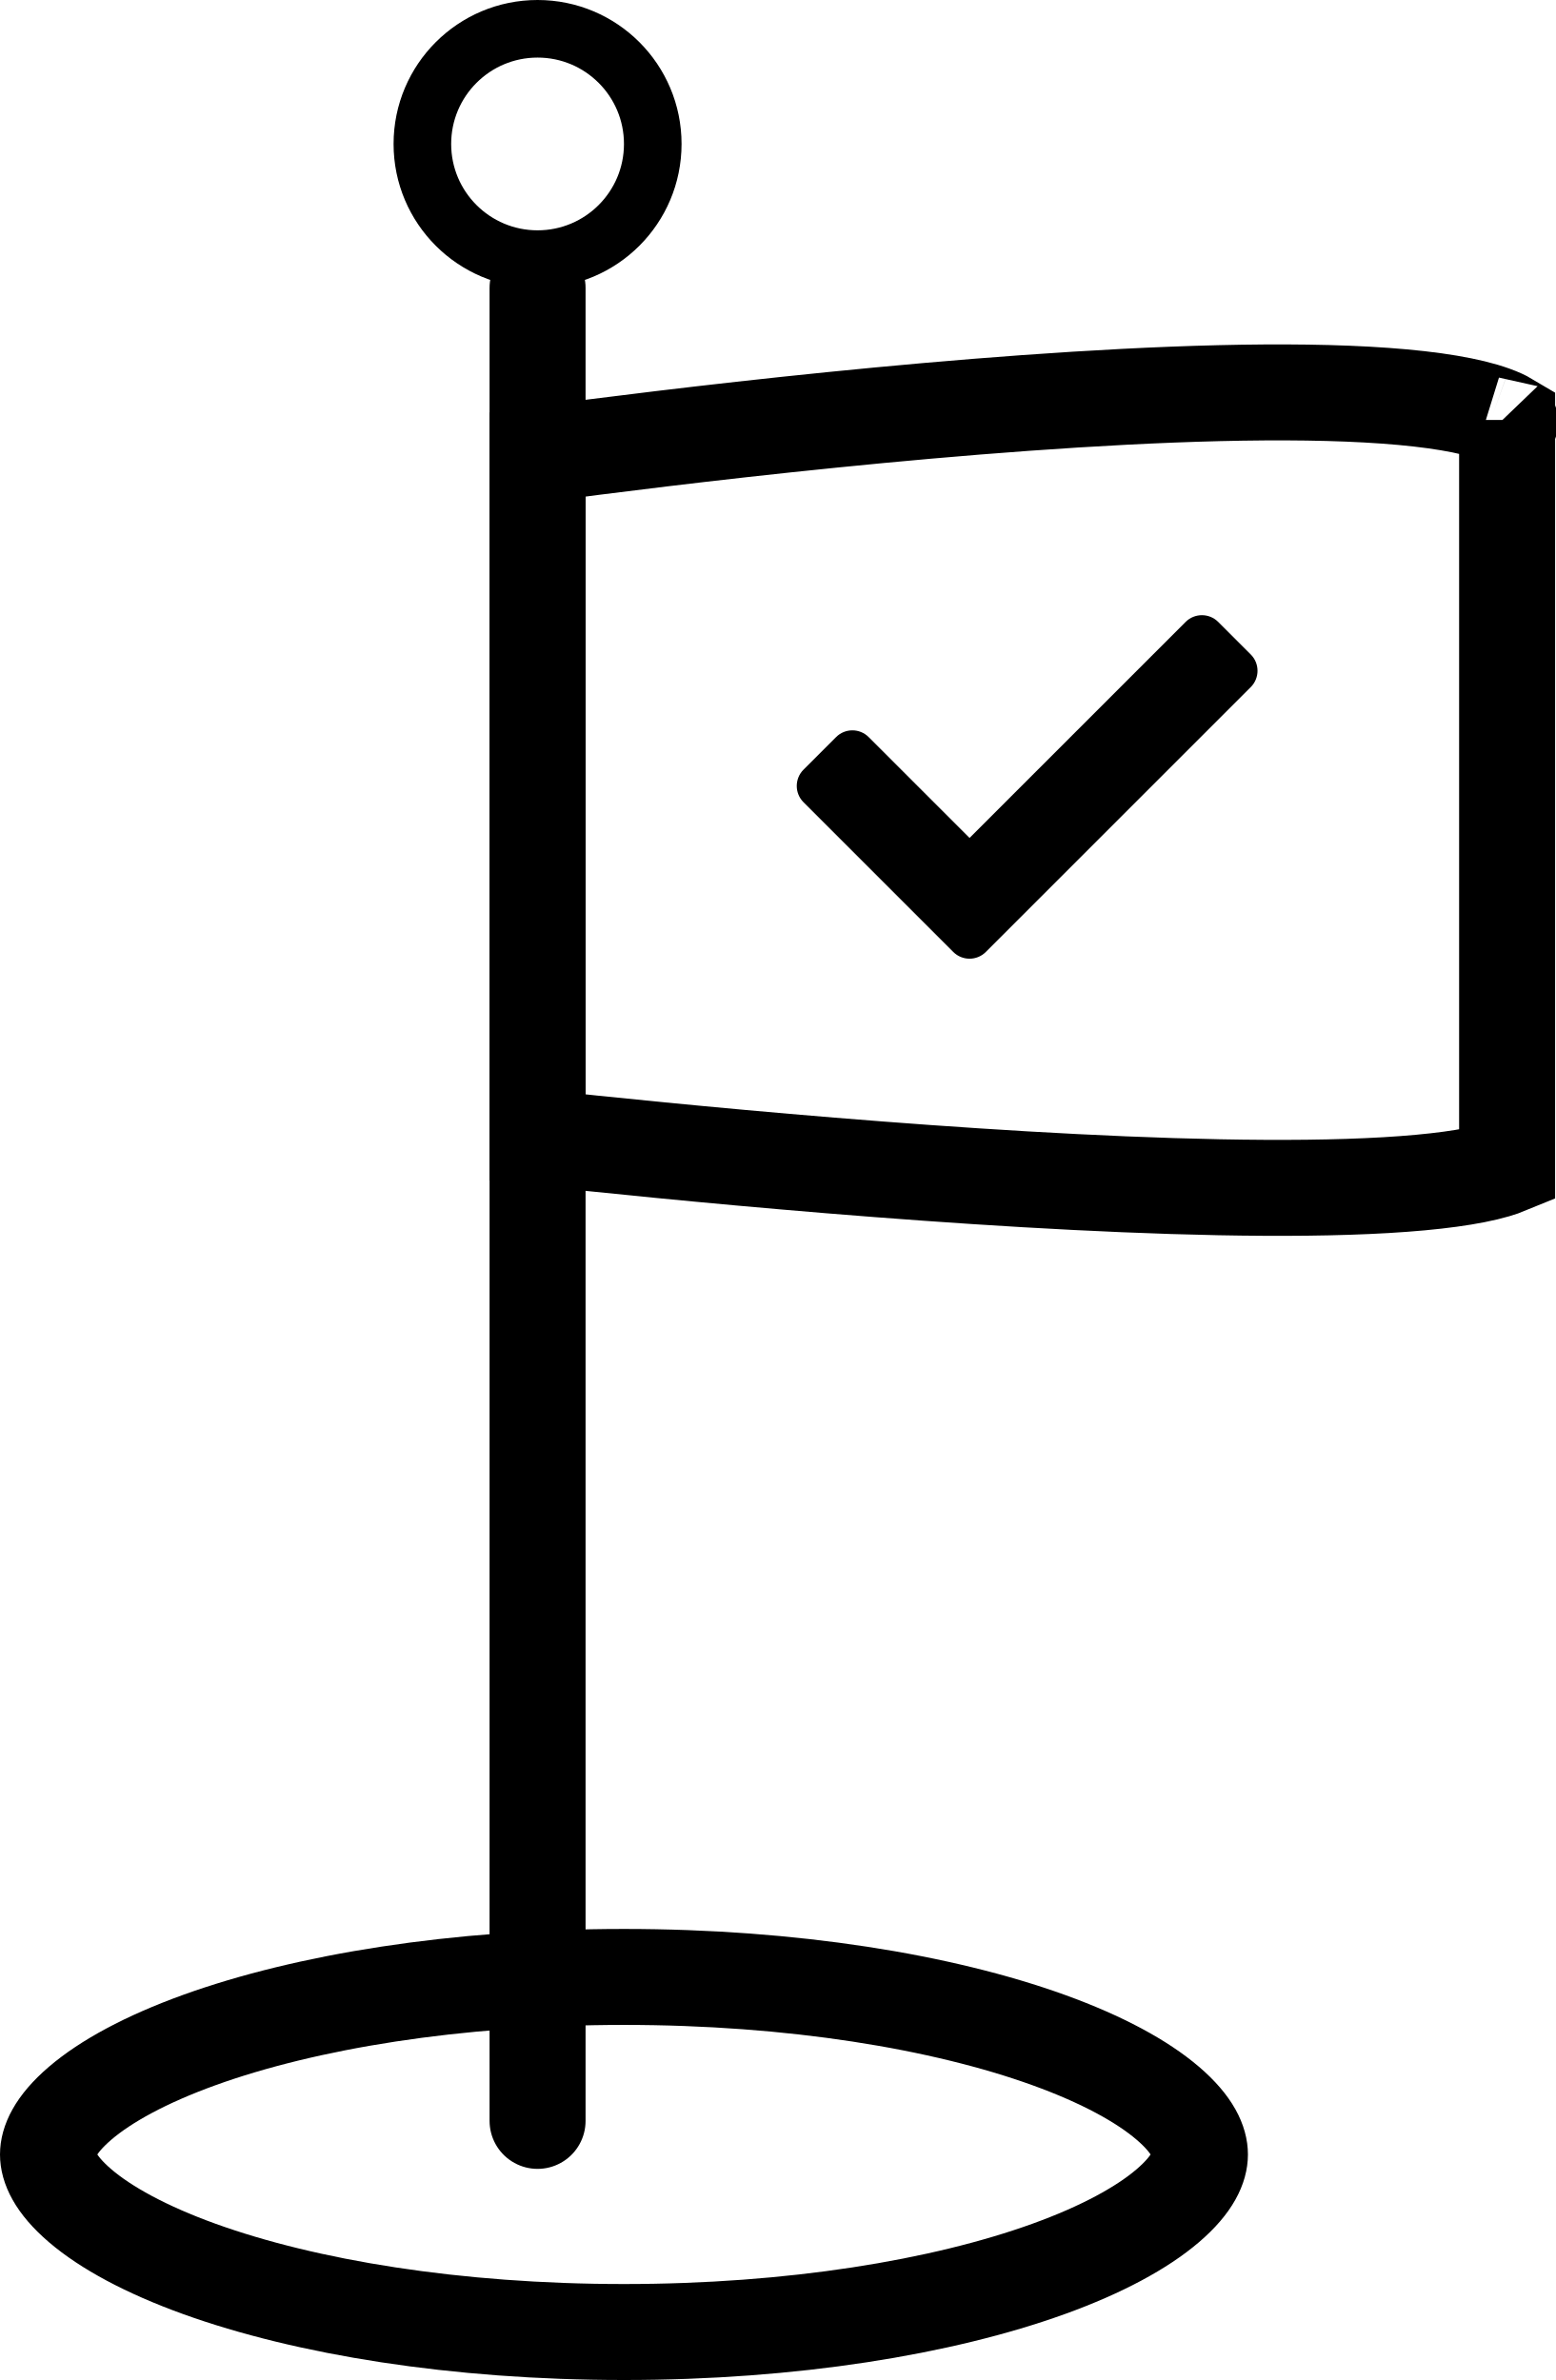
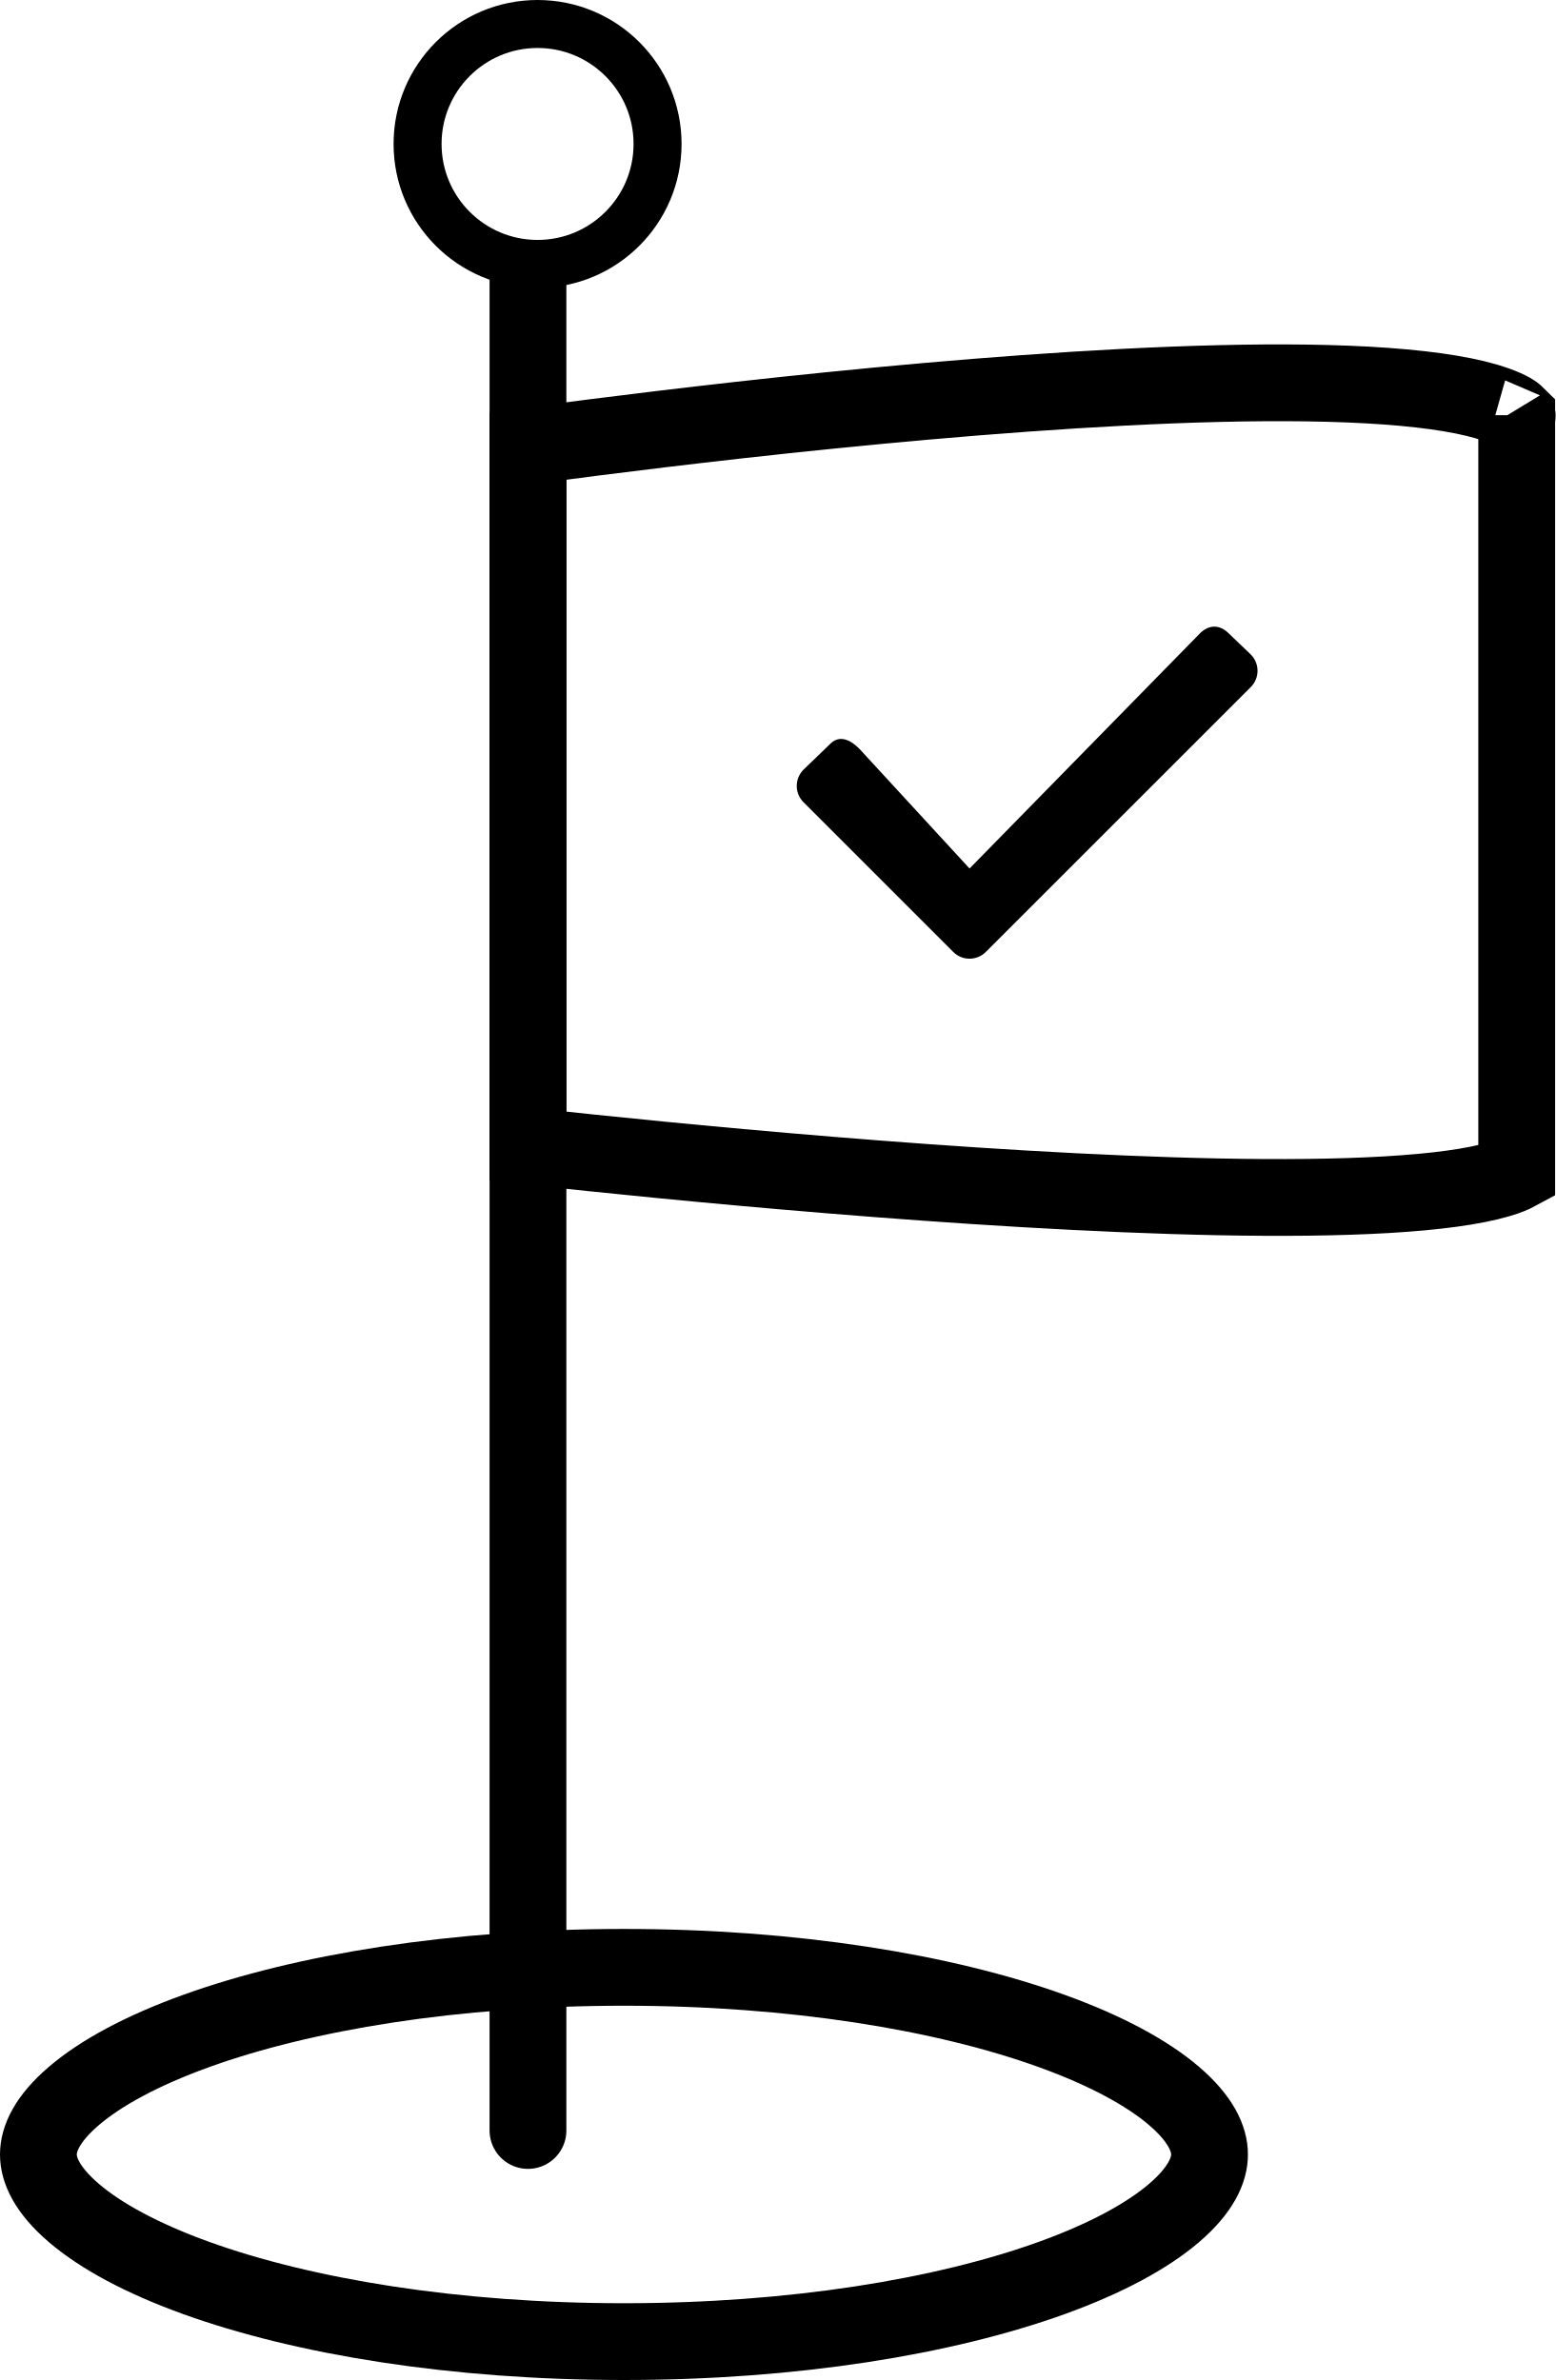
<svg xmlns="http://www.w3.org/2000/svg" width="162" height="248" viewBox="0 0 162 248" fill="none">
-   <path d="M99.303 99.194L83.703 83.594C82.766 82.657 82.766 81.137 83.703 80.2L87.097 76.806C88.034 75.869 89.554 75.869 90.491 76.806L101 87.315L123.509 64.806C124.446 63.869 125.966 63.869 126.903 64.806L130.297 68.2C131.234 69.137 131.234 70.657 130.297 71.594L102.697 99.194C101.76 100.132 100.24 100.132 99.303 99.194V99.194Z" fill="black" />
-   <line x1="56" y1="30" x2="56" y2="221" stroke="black" stroke-width="10" stroke-linecap="round" />
-   <circle cx="56" cy="15" r="12" stroke="black" stroke-width="6" />
-   <path d="M125 224.5C125 225.727 124.327 227.552 121.643 229.847C118.978 232.125 114.827 234.403 109.262 236.415C98.174 240.424 82.526 243 65 243C47.474 243 31.826 240.424 20.738 236.415C15.173 234.403 11.022 232.125 8.357 229.847C5.673 227.552 5 225.727 5 224.5C5 223.273 5.673 221.448 8.357 219.153C11.022 216.875 15.173 214.597 20.738 212.585C31.826 208.576 47.474 206 65 206C82.526 206 98.174 208.576 109.262 212.585C114.827 214.597 118.978 216.875 121.643 219.153C124.327 221.448 125 223.273 125 224.5Z" stroke="black" stroke-width="10" />
-   <path d="M162 84C157 84 157 84 157 84V84.001V84.003V84.005V84.007V84.011V84.014V84.019V84.024V84.029V84.036V84.042V84.05V84.058V84.066V84.075V84.085V84.095V84.105V84.117V84.129V84.141V84.154V84.167V84.181V84.196V84.211V84.227V84.243V84.26V84.277V84.295V84.314V84.333V84.352V84.372V84.393V84.414V84.435V84.457V84.48V84.503V84.527V84.551V84.576V84.601V84.627V84.653V84.68V84.708V84.735V84.764V84.793V84.822V84.852V84.882V84.913V84.944V84.976V85.008V85.041V85.075V85.108V85.143V85.177V85.213V85.248V85.284V85.321V85.358V85.396V85.434V85.473V85.512V85.551V85.591V85.632V85.672V85.714V85.756V85.798V85.841V85.884V85.927V85.971V86.016V86.061V86.106V86.152V86.198V86.245V86.292V86.34V86.388V86.436V86.485V86.534V86.584V86.634V86.685V86.736V86.787V86.839V86.891V86.944V86.997V87.051V87.105V87.159V87.214V87.269V87.324V87.38V87.436V87.493V87.55V87.608V87.666V87.724V87.783V87.842V87.901V87.961V88.021V88.082V88.143V88.204V88.266V88.328V88.39V88.453V88.516V88.58V88.644V88.708V88.773V88.838V88.903V88.969V89.035V89.101V89.168V89.235V89.302V89.37V89.438V89.507V89.576V89.645V89.714V89.784V89.854V89.925V89.996V90.067V90.138V90.21V90.282V90.354V90.427V90.5V90.574V90.647V90.721V90.796V90.87V90.945V91.02V91.096V91.172V91.248V91.324V91.401V91.478V91.555V91.633V91.711V91.789V91.867V91.946V92.025V92.104V92.184V92.264V92.344V92.424V92.505V92.586V92.667V92.749V92.83V92.912V92.995V93.077V93.16V93.243V93.326V93.41V93.493V93.577V93.662V93.746V93.831V93.916V94.001V94.087V94.172V94.258V94.345V94.431V94.518V94.605V94.692V94.779V94.867V94.954V95.042V95.13V95.219V95.307V95.396V95.485V95.575V95.664V95.754V95.844V95.934V96.024V96.114V96.205V96.296V96.387V96.478V96.57V96.661V96.753V96.845V96.937V97.029V97.122V97.215V97.308V97.401V97.494V97.587V97.681V97.775V97.868V97.963V98.057V98.151V98.246V98.34V98.435V98.53V98.625V98.721V98.816V98.912V99.007V99.103V99.199V99.295V99.392V99.488V99.585V99.681V99.778V99.875V99.972V100.069V100.167V100.264V100.362V100.459V100.557V100.655V100.753V100.851V100.949V101.048V101.146V101.245V101.343V101.442V101.541V101.64V101.739V101.838V101.937V102.036V102.136V102.235V102.335V102.435V102.534V102.634V102.734V102.834V102.934V103.034V103.134V103.235V103.335V103.435V103.536V103.636V103.737V103.837V103.938V104.039V104.14V104.24V104.341V104.442V104.543V104.644V104.745V104.846V104.948V105.049V105.15V105.251V105.353V105.454V105.555V105.657V105.758V105.859V105.961V106.062V106.164V106.265V106.367V106.468V106.57V106.671V106.773V106.875V106.976V107.078V107.179V107.281V107.382V107.484V107.585V107.687V107.788V107.89V107.992V108.093V108.194V108.296V108.397V108.499V108.6V108.702V108.803V108.904V109.005V109.107V109.208V109.309V109.41V109.511V109.612V109.713V109.814V109.915V110.016V110.117V110.218V110.318V110.419V110.52V110.62V110.721V110.821V110.922V111.022V111.122V111.222V111.322V111.422V111.522V111.622V111.722V111.822V111.921V112.021V112.12V112.22V112.319V112.418V112.517V112.616V112.715V112.814V112.913V113.011V113.11V113.208V113.306V113.405V113.503V113.601V113.699V113.796V113.894V113.991V114.089V114.186V114.283V114.38V114.477V114.574V114.671V114.767V114.863V114.96V115.056V115.152V115.248V115.343V115.439V115.534V115.629V115.725V115.819V115.914V116.009V116.103V116.198V116.292V116.386V116.48V116.573V116.667V116.76V116.853V116.946V117.039V117.132V117.224V117.317V117.409V117.501V117.592V117.684V117.775V117.866V117.957V118.048V118.139V118.229V118.319V118.409V118.499V118.589V118.678V118.767V118.856V118.945V119.034V119.122V119.21V119.298V119.386V119.473V119.56V119.647V119.734V119.821V119.907V119.993V120.079V120.165V120.25V120.335V120.42V120.505V120.589V120.674V120.757V120.841V120.925V121.008V121.091V121.173V121.256V121.338V121.42V121.502V121.531C156.711 121.65 156.326 121.788 155.825 121.934C153.347 122.66 149.468 123.195 144.364 123.493C134.261 124.085 120.624 123.694 106.792 122.884C93.005 122.077 79.2 120.864 68.829 119.852C63.647 119.347 59.33 118.891 56.31 118.563C56.205 118.552 56.102 118.54 56 118.529V47.358C56.141 47.339 56.285 47.32 56.433 47.3C59.449 46.896 63.763 46.337 68.94 45.715C79.303 44.47 93.092 42.98 106.859 41.987C120.682 40.991 134.263 40.514 144.297 41.237C149.371 41.603 153.157 42.253 155.535 43.111C156.279 43.378 156.734 43.603 157 43.761V43.852V43.948V44.044V44.14V44.236V44.333V44.429V44.526V44.623V44.72V44.817V44.915V45.012V45.11V45.208V45.306V45.405V45.503V45.602V45.701V45.8V45.899V45.998V46.098V46.197V46.297V46.397V46.497V46.597V46.698V46.798V46.899V47V47.101V47.202V47.303V47.405V47.506V47.608V47.71V47.812V47.914V48.016V48.118V48.221V48.324V48.426V48.529V48.632V48.735V48.838V48.942V49.045V49.149V49.252V49.356V49.46V49.564V49.668V49.772V49.877V49.981V50.085V50.19V50.295V50.4V50.504V50.609V50.714V50.819V50.925V51.03V51.136V51.241V51.347V51.452V51.558V51.664V51.77V51.876V51.982V52.088V52.194V52.3V52.406V52.513V52.619V52.726V52.832V52.939V53.045V53.152V53.259V53.366V53.473V53.58V53.687V53.794V53.901V54.008V54.115V54.222V54.329V54.437V54.544V54.651V54.759V54.866V54.974V55.081V55.188V55.296V55.404V55.511V55.619V55.726V55.834V55.942V56.049V56.157V56.264V56.372V56.48V56.588V56.695V56.803V56.911V57.018V57.126V57.234V57.342V57.449V57.557V57.665V57.772V57.88V57.988V58.095V58.203V58.31V58.418V58.526V58.633V58.741V58.848V58.956V59.063V59.17V59.278V59.385V59.492V59.6V59.707V59.814V59.921V60.028V60.136V60.242V60.349V60.456V60.563V60.67V60.777V60.884V60.99V61.097V61.203V61.31V61.416V61.523V61.629V61.735V61.842V61.948V62.054V62.16V62.265V62.371V62.477V62.583V62.688V62.794V62.899V63.004V63.11V63.215V63.32V63.425V63.53V63.635V63.739V63.844V63.948V64.053V64.157V64.261V64.365V64.469V64.573V64.677V64.781V64.884V64.988V65.091V65.194V65.297V65.4V65.503V65.606V65.708V65.811V65.913V66.015V66.118V66.219V66.321V66.423V66.525V66.626V66.727V66.828V66.929V67.03V67.131V67.231V67.332V67.432V67.532V67.632V67.732V67.832V67.931V68.031V68.13V68.229V68.328V68.426V68.525V68.623V68.721V68.819V68.917V69.015V69.112V69.21V69.307V69.404V69.5V69.597V69.693V69.79V69.886V69.981V70.077V70.173V70.268V70.363V70.458V70.552V70.647V70.741V70.835V70.929V71.023V71.116V71.21V71.302V71.395V71.488V71.58V71.672V71.764V71.856V71.948V72.039V72.13V72.221V72.311V72.402V72.492V72.582V72.672V72.761V72.85V72.939V73.028V73.117V73.205V73.293V73.381V73.468V73.555V73.642V73.729V73.816V73.902V73.988V74.074V74.159V74.245V74.329V74.414V74.499V74.583V74.667V74.75V74.834V74.917V75V75.082V75.164V75.246V75.328V75.409V75.491V75.572V75.652V75.732V75.812V75.892V75.971V76.051V76.129V76.208V76.286V76.364V76.442V76.519V76.596V76.673V76.749V76.825V76.901V76.976V77.052V77.126V77.201V77.275V77.349V77.423V77.496V77.569V77.641V77.714V77.785V77.857V77.928V77.999V78.07V78.14V78.21V78.28V78.349V78.418V78.486V78.555V78.623V78.69V78.757V78.824V78.89V78.957V79.022V79.088V79.153V79.217V79.282V79.346V79.409V79.472V79.535V79.598V79.66V79.722V79.783V79.844V79.904V79.965V80.025V80.084V80.143V80.202V80.26V80.318V80.376V80.433V80.489V80.546V80.602V80.657V80.712V80.767V80.822V80.875V80.929V80.982V81.035V81.087V81.139V81.191V81.242V81.292V81.343V81.392V81.442V81.491V81.539V81.588V81.635V81.683V81.729V81.776V81.822V81.867V81.912V81.957V82.001V82.045V82.089V82.132V82.174V82.216V82.258V82.299V82.339V82.38V82.419V82.459V82.498V82.536V82.574V82.611V82.648V82.685V82.721V82.757V82.792V82.827V82.861V82.895V82.928V82.961V82.993V83.025V83.056V83.087V83.117V83.147V83.177V83.206V83.234V83.262V83.29V83.316V83.343V83.369V83.394V83.419V83.444V83.468V83.491V83.514V83.537V83.558V83.58V83.601V83.621V83.641V83.66V83.679V83.698V83.715V83.733V83.749V83.766V83.781V83.796V83.811V83.825V83.839V83.852V83.864V83.876V83.888V83.898V83.909V83.919V83.928V83.936V83.945V83.952V83.959V83.966V83.972V83.977V83.982V83.986V83.99V83.993V83.995V83.997V83.999V84C157 84 157 84 162 84ZM157.334 44.015C157.328 44.017 157.292 43.988 157.246 43.926C157.317 43.983 157.34 44.014 157.334 44.015Z" stroke="black" stroke-width="10" />
+   <path d="M99.303 99.194L83.703 83.594C82.766 82.657 82.766 81.138 83.703 80.2L86.5 77.5C87.437 76.563 88.563 77.063 89.5 78L101 90.5L125 66C125.937 65.063 127.063 65.063 128 66L130.297 68.2C131.234 69.137 131.234 70.657 130.297 71.594L102.697 99.194C101.76 100.132 100.24 100.132 99.303 99.194Z" fill="black" />
+   <line x1="55" y1="29" x2="55" y2="222" stroke="black" stroke-width="8" stroke-linecap="round" />
+   <circle cx="56" cy="15" r="12.5" stroke="black" stroke-width="5" />
+   <path d="M126 224.5C126 226.131 125.098 228.209 122.293 230.607C119.503 232.992 115.23 235.32 109.602 237.355C98.379 241.413 82.61 244 65 244C47.39 244 31.621 241.413 20.398 237.355C14.77 235.32 10.497 232.992 7.707 230.607C4.902 228.209 4 226.131 4 224.5C4 222.869 4.902 220.791 7.707 218.393C10.497 216.008 14.77 213.68 20.398 211.645C31.621 207.587 47.39 205 65 205C82.61 205 98.379 207.587 109.602 211.645C115.23 213.68 119.503 216.008 122.293 218.393C125.098 220.791 126 222.869 126 224.5Z" stroke="black" stroke-width="8" />
+   <path d="M162 84C158 84 158 84 158 84V84.001V84.003V84.005V84.007V84.011V84.014V84.019V84.024V84.029V84.036V84.042V84.05V84.058V84.066V84.075V84.085V84.095V84.105V84.117V84.129V84.141V84.154V84.167V84.181V84.196V84.211V84.227V84.243V84.26V84.277V84.295V84.314V84.333V84.352V84.372V84.393V84.414V84.435V84.457V84.48V84.503V84.527V84.551V84.576V84.601V84.627V84.653V84.68V84.708V84.735V84.764V84.793V84.822V84.852V84.882V84.913V84.944V84.976V85.008V85.041V85.075V85.108V85.143V85.177V85.213V85.248V85.284V85.321V85.358V85.396V85.434V85.473V85.512V85.551V85.591V85.632V85.672V85.714V85.756V85.798V85.841V85.884V85.927V85.971V86.016V86.061V86.106V86.152V86.198V86.245V86.292V86.34V86.388V86.436V86.485V86.534V86.584V86.634V86.685V86.736V86.787V86.839V86.891V86.944V86.997V87.051V87.105V87.159V87.214V87.269V87.324V87.38V87.436V87.493V87.55V87.608V87.666V87.724V87.783V87.842V87.901V87.961V88.021V88.082V88.143V88.204V88.266V88.328V88.39V88.453V88.516V88.58V88.644V88.708V88.773V88.838V88.903V88.969V89.035V89.101V89.168V89.235V89.302V89.37V89.438V89.507V89.576V89.645V89.714V89.784V89.854V89.925V89.996V90.067V90.138V90.21V90.282V90.354V90.427V90.5V90.574V90.647V90.721V90.796V90.87V90.945V91.02V91.096V91.172V91.248V91.324V91.401V91.478V91.555V91.633V91.711V91.789V91.867V91.946V92.025V92.104V92.184V92.264V92.344V92.424V92.505V92.586V92.667V92.749V92.83V92.912V92.995V93.077V93.16V93.243V93.326V93.41V93.493V93.577V93.662V93.746V93.831V93.916V94.001V94.087V94.172V94.258V94.345V94.431V94.518V94.605V94.692V94.779V94.867V94.954V95.042V95.13V95.219V95.307V95.396V95.485V95.575V95.664V95.754V95.844V95.934V96.024V96.114V96.205V96.296V96.387V96.478V96.57V96.661V96.753V96.845V96.937V97.029V97.122V97.215V97.308V97.401V97.494V97.587V97.681V97.775V97.868V97.963V98.057V98.151V98.246V98.34V98.435V98.53V98.625V98.721V98.816V98.912V99.007V99.103V99.199V99.295V99.392V99.488V99.585V99.681V99.778V99.875V99.972V100.069V100.167V100.264V100.362V100.459V100.557V100.655V100.753V100.851V100.949V101.048V101.146V101.245V101.343V101.442V101.541V101.64V101.739V101.838V101.937V102.036V102.136V102.235V102.335V102.435V102.534V102.634V102.734V102.834V102.934V103.034V103.134V103.235V103.335V103.435V103.536V103.636V103.737V103.837V103.938V104.039V104.14V104.24V104.341V104.442V104.543V104.644V104.745V104.846V104.948V105.049V105.15V105.251V105.353V105.454V105.555V105.657V105.758V105.859V105.961V106.062V106.164V106.265V106.367V106.468V106.57V106.671V106.773V106.875V106.976V107.078V107.179V107.281V107.382V107.484V107.585V107.687V107.788V107.89V107.992V108.093V108.194V108.296V108.397V108.499V108.6V108.702V108.803V108.904V109.005V109.107V109.208V109.309V109.41V109.511V109.612V109.713V109.814V109.915V110.016V110.117V110.218V110.318V110.419V110.52V110.62V110.721V110.821V110.922V111.022V111.122V111.222V111.322V111.422V111.522V111.622V111.722V111.822V111.921V112.021V112.12V112.22V112.319V112.418V112.517V112.616V112.715V112.814V112.913V113.011V113.11V113.208V113.306V113.405V113.503V113.601V113.699V113.796V113.894V113.991V114.089V114.186V114.283V114.38V114.477V114.574V114.671V114.767V114.863V114.96V115.056V115.152V115.248V115.343V115.439V115.534V115.629V115.725V115.819V115.914V116.009V116.103V116.198V116.292V116.386V116.48V116.573V116.667V116.76V116.853V116.946V117.039V117.132V117.224V117.317V117.409V117.501V117.592V117.684V117.775V117.866V117.957V118.048V118.139V118.229V118.319V118.409V118.499V118.589V118.678V118.767V118.856V118.945V119.034V119.122V119.21V119.298V119.386V119.473V119.56V119.647V119.734V119.821V119.907V119.993V120.079V120.165V120.25V120.335V120.42V120.505V120.589V120.674V120.757V120.841V120.925V121.008V121.091V121.173V121.256V121.338V121.42V121.502V121.583V121.664V121.745V121.825V121.906V121.986V122.066V122.145V122.167C157.639 122.363 157.038 122.622 156.106 122.894C153.517 123.652 149.546 124.192 144.422 124.492C134.259 125.087 120.575 124.693 106.734 123.882C92.929 123.074 79.11 121.86 68.732 120.848C63.546 120.341 59.225 119.886 56.202 119.557C55.775 119.511 55.374 119.467 55 119.426V46.484C55.402 46.43 55.836 46.371 56.3 46.309C59.32 45.905 63.638 45.344 68.821 44.722C79.192 43.476 92.999 41.984 106.788 40.99C120.621 39.993 134.261 39.511 144.369 40.24C149.469 40.608 153.365 41.265 155.874 42.17C157.268 42.672 157.811 43.074 158 43.264V43.283V43.377V43.472V43.567V43.662V43.757V43.852V43.948V44.044V44.14V44.236V44.333V44.429V44.526V44.623V44.72V44.817V44.915V45.012V45.11V45.208V45.306V45.405V45.503V45.602V45.701V45.8V45.899V45.998V46.098V46.197V46.297V46.397V46.497V46.597V46.698V46.798V46.899V47V47.101V47.202V47.303V47.405V47.506V47.608V47.71V47.812V47.914V48.016V48.118V48.221V48.324V48.426V48.529V48.632V48.735V48.838V48.942V49.045V49.149V49.252V49.356V49.46V49.564V49.668V49.772V49.877V49.981V50.085V50.19V50.295V50.4V50.504V50.609V50.714V50.819V50.925V51.03V51.136V51.241V51.347V51.452V51.558V51.664V51.77V51.876V51.982V52.088V52.194V52.3V52.406V52.513V52.619V52.726V52.832V52.939V53.045V53.152V53.259V53.366V53.473V53.58V53.687V53.794V53.901V54.008V54.115V54.222V54.329V54.437V54.544V54.651V54.759V54.866V54.974V55.081V55.188V55.296V55.404V55.511V55.619V55.726V55.834V55.942V56.049V56.157V56.264V56.372V56.48V56.588V56.695V56.803V56.911V57.018V57.126V57.234V57.342V57.449V57.557V57.665V57.772V57.88V57.988V58.095V58.203V58.31V58.418V58.526V58.633V58.741V58.848V58.956V59.063V59.17V59.278V59.385V59.492V59.6V59.707V59.814V59.921V60.028V60.136V60.242V60.349V60.456V60.563V60.67V60.777V60.884V60.99V61.097V61.203V61.31V61.416V61.523V61.629V61.735V61.842V61.948V62.054V62.16V62.265V62.371V62.477V62.583V62.688V62.794V62.899V63.004V63.11V63.215V63.32V63.425V63.53V63.635V63.739V63.844V63.948V64.053V64.157V64.261V64.365V64.469V64.573V64.677V64.781V64.884V64.988V65.091V65.194V65.297V65.4V65.503V65.606V65.708V65.811V65.913V66.015V66.118V66.219V66.321V66.423V66.525V66.626V66.727V66.828V66.929V67.03V67.131V67.231V67.332V67.432V67.532V67.632V67.732V67.832V67.931V68.031V68.13V68.229V68.328V68.426V68.525V68.623V68.721V68.819V68.917V69.015V69.112V69.21V69.307V69.404V69.5V69.597V69.693V69.79V69.886V69.981V70.077V70.173V70.268V70.363V70.458V70.552V70.647V70.741V70.835V70.929V71.023V71.116V71.21V71.302V71.395V71.488V71.58V71.672V71.764V71.856V71.948V72.039V72.13V72.221V72.311V72.402V72.492V72.582V72.672V72.761V72.85V72.939V73.028V73.117V73.205V73.293V73.381V73.468V73.555V73.642V73.729V73.816V73.902V73.988V74.074V74.159V74.245V74.329V74.414V74.499V74.583V74.667V74.75V74.834V74.917V75V75.082V75.164V75.246V75.328V75.409V75.491V75.572V75.652V75.732V75.812V75.892V75.971V76.051V76.129V76.208V76.286V76.364V76.442V76.519V76.596V76.673V76.749V76.825V76.901V76.976V77.052V77.126V77.201V77.275V77.349V77.423V77.496V77.569V77.641V77.714V77.785V77.857V77.928V77.999V78.07V78.14V78.21V78.28V78.349V78.418V78.486V78.555V78.623V78.69V78.757V78.824V78.89V78.957V79.022V79.088V79.153V79.217V79.282V79.346V79.409V79.472V79.535V79.598V79.66V79.722V79.783V79.844V79.904V79.965V80.025V80.084V80.143V80.202V80.26V80.318V80.376V80.433V80.489V80.546V80.602V80.657V80.712V80.767V80.822V80.875V80.929V80.982V81.035V81.087V81.139V81.191V81.242V81.292V81.343V81.392V81.442V81.491V81.539V81.588V81.635V81.683V81.729V81.776V81.822V81.867V81.912V81.957V82.001V82.045V82.089V82.132V82.174V82.216V82.258V82.299V82.339V82.38V82.419V82.459V82.498V82.536V82.574V82.611V82.648V82.685V82.721V82.757V82.792V82.827V82.861V82.895V82.928V82.961V82.993V83.025V83.056V83.087V83.117V83.147V83.177V83.206V83.234V83.262V83.29V83.316V83.343V83.369V83.394V83.419V83.444V83.468V83.491V83.514V83.537V83.558V83.58V83.601V83.621V83.641V83.66V83.679V83.698V83.715V83.733V83.749V83.766V83.781V83.796V83.811V83.825V83.839V83.852V83.864V83.876V83.888V83.898V83.909V83.919V83.928V83.936V83.945V83.952V83.959V83.966V83.972V83.977V83.982V83.986V83.99V83.993V83.995V83.997V83.999V84C158 84 158 84 162 84ZM158.089 43.381C158.086 43.382 158.07 43.363 158.052 43.32C158.084 43.359 158.093 43.38 158.089 43.381Z" stroke="black" stroke-width="8" />
</svg>
